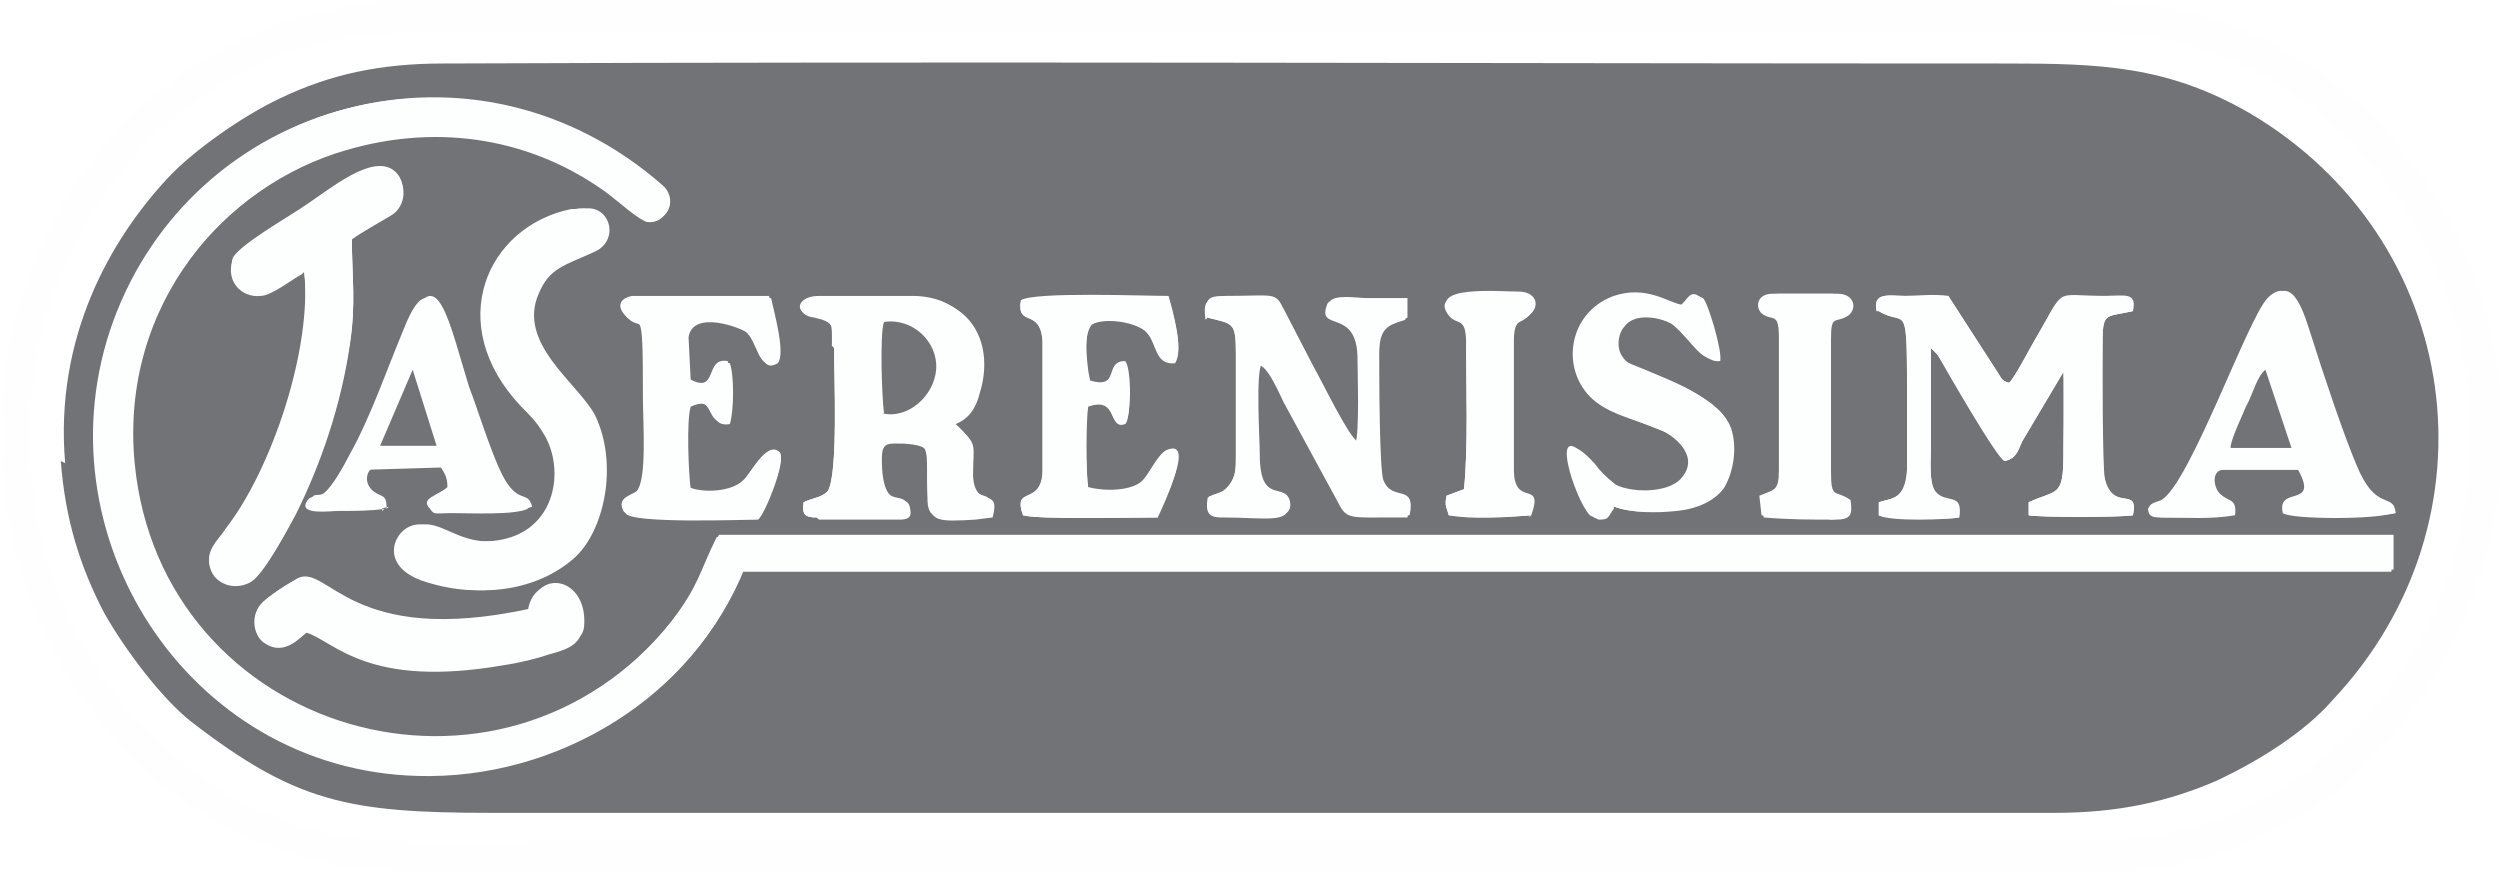
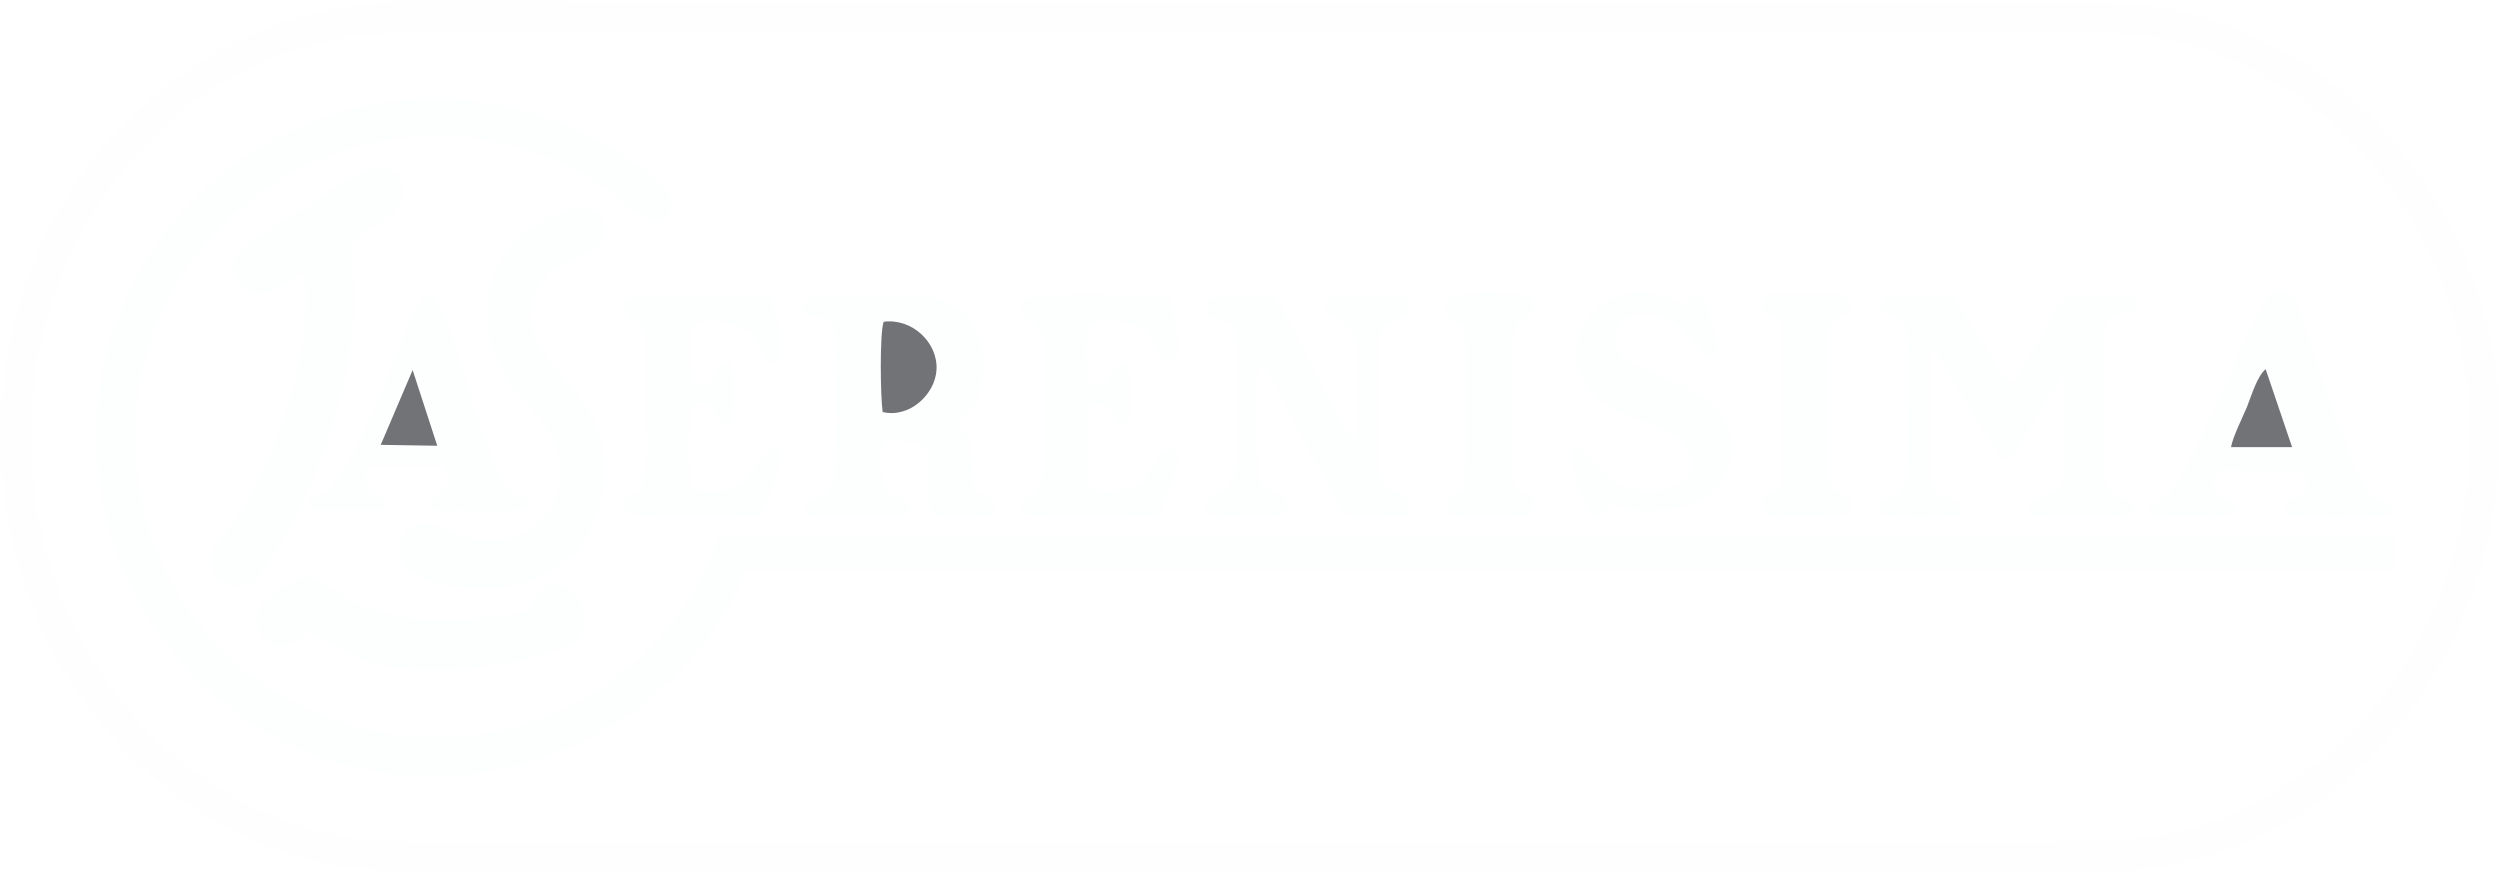
- <svg xmlns="http://www.w3.org/2000/svg" xml:space="preserve" width="0.918in" height="0.321in" version="1.1" style="shape-rendering:geometricPrecision; text-rendering:geometricPrecision; image-rendering:optimizeQuality; fill-rule:evenodd; clip-rule:evenodd" viewBox="0 0 11.51 4.02">
+ <svg xmlns="http://www.w3.org/2000/svg" xml:space="preserve" width="0.918in" height="0.321in" version="1.1" style="shape-rendering:geometricPrecision; text-rendering:geometricPrecision; image-rendering:optimizeQuality; fill-rule:evenodd; clip-rule:evenodd" viewBox="0 0 54.83 19.16">
  <defs>
    <style type="text/css">
   
-     .fil1 {fill:#FEFEFE}
-     .fil0 {fill:#727376}
-     .fil2 {fill:#FDFEFE}
+     .fil0 {fill:#FEFEFE}
+     .fil2 {fill:#727376}
+     .fil1 {fill:#FDFEFE}
   
  </style>
  </defs>
  <g id="Capa_x0020_1">
-     <g id="_3020469462960">
-       <path class="fil0" d="M1.41 2.91c-0.02,0.01 -0.09,0.11 -0.18,0.04 -0.05,-0.04 -0.07,-0.12 -0.02,-0.18 0.03,-0.03 0.11,-0.08 0.16,-0.11 0.14,-0.07 0.24,0.32 1.07,0.14 0.04,-0.19 0.26,-0.14 0.25,0.07 -0,0.08 -0.08,0.1 -0.15,0.13 -0.07,0.02 -0.14,0.04 -0.21,0.05 -0.63,0.11 -0.78,-0.1 -0.91,-0.15zm8.54 -0.53c-0.03,0 -0.06,0 -0.06,-0.04 0.01,-0.03 0.04,-0.03 0.06,-0.04 0.13,-0.07 0.4,-0.84 0.49,-0.93 0.11,-0.11 0.15,0.08 0.18,0.17 0.05,0.16 0.15,0.46 0.21,0.6 0.1,0.22 0.18,0.12 0.18,0.22 -0.06,0.03 -0.46,0.03 -0.5,0 -0.03,-0.13 0.17,-0.02 0.07,-0.2l-0.36 -0c-0.05,0 -0.05,0.08 -0.02,0.11 0.04,0.04 0.08,0.02 0.07,0.1 -0.12,0.01 -0.22,0.01 -0.34,0.01zm-8.18 -0.04c-0.06,0.01 -0.14,0.01 -0.21,0.01 -0.04,0 -0.18,0.02 -0.15,-0.04 0.04,-0.07 0.05,0.07 0.2,-0.22 0.1,-0.18 0.17,-0.39 0.25,-0.58 0.13,-0.33 0.19,-0.01 0.28,0.28 0.03,0.1 0.11,0.37 0.18,0.45 0.06,0.08 0.1,0.03 0.11,0.1 -0.06,0.03 -0.26,0.02 -0.35,0.02 -0.08,0 -0.08,0.01 -0.1,-0.02 -0.05,-0.05 0.04,-0.06 0.08,-0.1 0,-0.04 -0.01,-0.06 -0.03,-0.09l-0.33 0.01c-0.03,0.01 -0.05,0.07 0,0.11 0.04,0.03 0.06,0.01 0.06,0.08zm5.57 0.04c-0.08,-0.07 -0.21,-0.48 -0,-0.25 0.03,0.04 0.05,0.06 0.1,0.1 0.08,0.05 0.26,0.05 0.32,-0.02 0.09,-0.1 -0.03,-0.2 -0.11,-0.23 -0.1,-0.04 -0.19,-0.07 -0.28,-0.12 -0.18,-0.13 -0.15,-0.41 0.08,-0.49 0.14,-0.05 0.25,0.03 0.31,0.04 0.02,-0.01 0.03,-0.07 0.08,-0.04 0.02,0.01 0.09,0.24 0.08,0.29 -0.07,0.01 -0.11,-0.08 -0.19,-0.15 -0.06,-0.05 -0.2,-0.08 -0.25,-0.01 -0.03,0.03 -0.04,0.1 -0.01,0.14 0.02,0.03 0.05,0.05 0.1,0.06 0.13,0.06 0.35,0.13 0.4,0.27 0.03,0.09 0.01,0.2 -0.03,0.27 -0.04,0.06 -0.12,0.1 -0.22,0.11 -0.09,0.01 -0.21,0.01 -0.29,-0.02 -0,0 -0,0 -0,0.01 -0.03,0.04 -0.02,0.05 -0.07,0.05zm-1.78 -0.09c0.05,-0.03 0.06,-0.01 0.1,-0.06 0.03,-0.04 0.03,-0.07 0.03,-0.13l0 -0.47c0,-0.15 -0.01,-0.14 -0.13,-0.17 -0.01,-0.08 -0.01,-0.1 0.08,-0.1 0.23,0 0.23,-0.02 0.27,0.06l0.14 0.27c0.04,0.07 0.16,0.32 0.2,0.34 0.02,-0.04 0.01,-0.32 0.01,-0.39 0,-0.24 -0.19,-0.13 -0.14,-0.25 0.02,-0.04 0.13,-0.02 0.17,-0.02 0.06,0 0.13,-0 0.19,0l0 0.09c-0.09,0.04 -0.13,0.04 -0.13,0.17 -0,0.08 -0,0.54 0.02,0.58 0.04,0.1 0.15,0.01 0.12,0.16l-0.05 0c-0.23,0.01 -0.23,0.01 -0.27,-0.07l-0.25 -0.46c-0.02,-0.04 -0.07,-0.15 -0.11,-0.17 -0.03,0.04 -0.01,0.35 -0.01,0.42 0,0.24 0.12,0.12 0.14,0.22 0.01,0.09 -0.1,0.06 -0.31,0.06 -0.06,0 -0.07,-0.02 -0.06,-0.09zm2.88 0.09c-0.12,0 -0.21,0.01 -0.33,-0.01l-0.01 -0.09c0.07,-0.03 0.09,-0.02 0.09,-0.12l0 -0.61c0,-0.12 -0.03,-0.07 -0.08,-0.11 -0.03,-0.03 -0.02,-0.09 0.05,-0.09l0.27 0c0.08,0 0.09,0.07 0.05,0.1 -0.05,0.04 -0.08,-0.01 -0.08,0.11l0 0.61c0,0.12 0.03,0.08 0.09,0.13 0.01,0.07 -0,0.09 -0.07,0.09zm-1.39 -0.01c-0.11,0.01 -0.26,0.01 -0.38,-0 -0.01,-0.04 -0.02,-0.04 -0.01,-0.09l0.08 -0.03c0.02,-0.18 0.01,-0.48 0.01,-0.67 0,-0.13 -0.04,-0.08 -0.08,-0.13 -0.1,-0.13 0.22,-0.1 0.31,-0.1 0.08,0 0.1,0.06 0.06,0.1 -0.05,0.05 -0.08,0.01 -0.08,0.13l0 0.59c0,0.18 0.14,0.04 0.08,0.21zm-1.72 0.01c-0.12,0 -0.55,0.01 -0.62,-0.01 -0.05,-0.14 0.08,-0.04 0.09,-0.2l-0 -0.6c-0.01,-0.16 -0.12,-0.06 -0.1,-0.19 0.06,-0.04 0.56,-0.02 0.68,-0.02 0.02,0.07 0.07,0.25 0.03,0.3 -0.09,0.01 -0.08,-0.1 -0.14,-0.15 -0.05,-0.04 -0.18,-0.06 -0.24,-0.03 -0.05,0.03 -0.02,0.25 -0.01,0.27 0.14,0.04 0.06,-0.09 0.16,-0.09 0.03,0.03 0.03,0.26 0,0.28 -0.09,0.03 -0.03,-0.13 -0.17,-0.08 -0.02,0.06 -0.01,0.32 -0,0.38 0.07,0.02 0.2,0.02 0.25,-0.03 0.03,-0.03 0.07,-0.12 0.11,-0.14 0.14,-0.06 -0.02,0.26 -0.04,0.3zm-1.57 0c-0.05,0 -0.07,-0.01 -0.06,-0.07 0.04,-0.02 0.08,-0.02 0.11,-0.05 0.05,-0.07 0.03,-0.53 0.03,-0.66 0,-0.1 0,-0.12 -0.09,-0.14 -0.09,-0.01 -0.08,-0.09 0.03,-0.09l0.43 0c0.27,0 0.37,0.22 0.3,0.44 -0.02,0.08 -0.06,0.12 -0.11,0.14 0,0 0,0.01 0.01,0.01l0.02 0.02c0.07,0.07 0.05,0.07 0.05,0.21 0.01,0.16 0.13,0.04 0.09,0.19l-0.08 0.01c-0.17,0.01 -0.21,0.01 -0.21,-0.09 -0,-0.22 0.03,-0.25 -0.12,-0.26 -0.07,-0 -0.1,-0.01 -0.1,0.07 0,0.27 0.12,0.14 0.13,0.23 0.01,0.04 -0.01,0.05 -0.05,0.05l-0.37 0zm-0.59 -0.13c0.07,0.03 0.19,0.02 0.25,-0.03 0.03,-0.03 0.11,-0.2 0.17,-0.13 0.03,0.03 -0.07,0.28 -0.1,0.3 -0.07,0 -0.59,0.02 -0.61,-0.03 -0.03,-0.06 0.03,-0.07 0.06,-0.09 0.06,-0.05 0.03,-0.31 0.03,-0.43 0,-0.48 -0.01,-0.29 -0.09,-0.39 -0.03,-0.04 -0.01,-0.08 0.04,-0.08l0.63 -0c0.01,0.05 0.07,0.26 0.03,0.3 -0.08,0.05 -0.08,-0.09 -0.14,-0.14 -0.02,-0.02 -0.25,-0.11 -0.27,0.02l0.01 0.2c0.14,0.08 0.07,-0.1 0.18,-0.08 0.02,0.05 0.02,0.22 0,0.28 -0.11,0.02 -0.05,-0.14 -0.18,-0.08 -0.02,0.06 -0.01,0.31 -0,0.38zm5.47 -0.82c-0.02,-0.09 0.06,-0.07 0.13,-0.07 0.07,0 0.14,-0 0.2,0l0.2 0.31c0.04,0.07 0.04,0.08 0.08,0.09 0.03,-0.03 0.09,-0.15 0.12,-0.2 0.14,-0.24 0.07,-0.19 0.33,-0.2 0.07,-0 0.13,-0.01 0.12,0.07 -0.13,0.03 -0.14,0 -0.14,0.16 0,0.11 -0.01,0.54 0.01,0.61 0.03,0.16 0.16,0.03 0.13,0.17 -0.06,0.01 -0.43,0.01 -0.48,-0l0 -0.06c0.13,-0.06 0.16,-0.02 0.16,-0.22 -0,-0.12 0,-0.26 -0,-0.38l-0.19 0.32c-0.02,0.04 -0.03,0.08 -0.08,0.09 -0.03,-0 -0.27,-0.42 -0.31,-0.49l-0.03 -0.03c-0,0.15 -0,0.3 -0,0.46 -0,0.06 -0.01,0.16 0.02,0.2 0.05,0.06 0.13,0 0.11,0.12 -0.05,0.01 -0.32,0.02 -0.37,-0.01l0 -0.06c0.06,-0.02 0.13,-0.01 0.13,-0.15 0,-0.09 0,-0.19 0,-0.29 0,-0.52 0,-0.36 -0.13,-0.44zm-5.99 -0.47c0.13,-0.03 0.18,0.15 0.05,0.2 -0.13,0.05 -0.2,0.07 -0.25,0.19 -0.1,0.24 0.18,0.41 0.26,0.56 0.11,0.23 0.04,0.53 -0.1,0.66 -0.16,0.14 -0.41,0.19 -0.67,0.1 -0.19,-0.07 -0.13,-0.22 -0.05,-0.25 0.1,-0.04 0.18,0.08 0.35,0.07 0.32,-0.01 0.37,-0.33 0.26,-0.5 -0.03,-0.05 -0.06,-0.08 -0.1,-0.12 -0.36,-0.38 -0.16,-0.83 0.23,-0.91zm-1.26 0.29c-0.04,0.02 -0.15,0.1 -0.19,0.1 -0.09,0.01 -0.15,-0.07 -0.13,-0.16 0.02,-0.06 0.27,-0.2 0.34,-0.25 0.12,-0.08 0.3,-0.23 0.4,-0.16 0.07,0.05 0.05,0.16 -0.01,0.2 -0.05,0.03 -0.14,0.08 -0.18,0.11 -0,0.18 0.02,0.3 -0.01,0.49 -0.04,0.27 -0.13,0.54 -0.25,0.78 -0.04,0.09 -0.15,0.28 -0.21,0.31 -0.07,0.03 -0.15,-0 -0.18,-0.06 -0.03,-0.08 0.04,-0.13 0.07,-0.18 0.21,-0.27 0.4,-0.83 0.36,-1.19zm2.03 1.37c-0.22,0.58 -0.85,0.97 -1.5,0.95 -1.06,-0.03 -1.75,-1.12 -1.4,-2.09 0.37,-1.02 1.65,-1.39 2.52,-0.62 0.07,0.06 0.03,0.17 -0.06,0.16 -0.04,-0.01 -0.14,-0.1 -0.18,-0.13 -0.34,-0.25 -0.77,-0.33 -1.21,-0.2 -0.55,0.16 -1.05,0.71 -0.98,1.45 0.11,1.25 1.69,1.72 2.48,0.72 0.13,-0.17 0.13,-0.23 0.21,-0.39l7.71 -0 -0 0.16 -7.59 0zm-3.14 -0.5c0.02,0.27 0.09,0.49 0.2,0.7 0.09,0.16 0.26,0.39 0.4,0.5 0.48,0.37 0.72,0.42 1.38,0.42l7.2 0c0.29,-0 0.52,-0.05 0.75,-0.15 0.19,-0.09 0.4,-0.22 0.53,-0.37 0.78,-0.83 0.6,-2.12 -0.38,-2.7 -0.38,-0.22 -0.69,-0.23 -1.12,-0.23 -2.4,0 -4.8,-0.01 -7.2,-0 -0.29,0 -0.52,0.05 -0.75,0.16 -0.17,0.08 -0.4,0.24 -0.52,0.37 -0.26,0.28 -0.52,0.73 -0.47,1.31z" />
-       <path class="fil1" d="M11.36 2.23c-0.04,0.38 -0.18,0.71 -0.4,0.99 -0.1,0.13 -0.23,0.25 -0.36,0.34 -0.47,0.32 -0.77,0.31 -1.34,0.31l-6.53 0c-0.31,0 -0.63,0.01 -0.94,-0 -1,-0.04 -1.76,-1 -1.64,-2.09 0.08,-0.71 0.55,-1.35 1.24,-1.56 0.28,-0.09 0.55,-0.07 0.86,-0.07 2.18,0 4.35,0 6.53,0 0.31,0 0.63,-0.01 0.94,0 0.99,0.04 1.76,1 1.64,2.08zm-9.61 -2.22c-1.03,0.08 -1.82,1.01 -1.74,2.14 0.05,0.78 0.52,1.45 1.17,1.72 0.29,0.12 0.5,0.14 0.84,0.14l6.79 0c0.31,0 0.67,0.02 0.98,-0 1.52,-0.11 2.22,-2.01 1.35,-3.22 -0.07,-0.09 -0.15,-0.19 -0.22,-0.26 -0.04,-0.04 -0.08,-0.07 -0.13,-0.11 -0.11,-0.1 -0.31,-0.22 -0.45,-0.28 -0.28,-0.12 -0.5,-0.14 -0.84,-0.14l-6.79 0c-0.3,0 -0.67,-0.02 -0.96,0z" />
-       <path class="fil2" d="M3.43 2.62l7.59 0 0 -0.16 -7.71 0c-0.08,0.16 -0.08,0.22 -0.21,0.39 -0.79,0.99 -2.36,0.53 -2.48,-0.72 -0.07,-0.74 0.43,-1.29 0.98,-1.45 0.44,-0.13 0.86,-0.04 1.21,0.2 0.04,0.03 0.14,0.12 0.18,0.13 0.09,0.01 0.13,-0.1 0.06,-0.16 -0.87,-0.76 -2.15,-0.39 -2.52,0.62 -0.35,0.97 0.35,2.06 1.4,2.09 0.65,0.02 1.27,-0.37 1.5,-0.95z" />
-       <path class="fil2" d="M8.65 1.43c0.13,0.08 0.13,-0.08 0.13,0.44 0,0.09 0,0.2 -0,0.29 -0.01,0.14 -0.07,0.13 -0.13,0.15l-0 0.06c0.05,0.02 0.32,0.02 0.37,0.01 0.01,-0.11 -0.07,-0.06 -0.11,-0.12 -0.03,-0.04 -0.02,-0.15 -0.02,-0.2 0,-0.15 -0,-0.3 0,-0.46l0.03 0.03c0.05,0.07 0.28,0.48 0.31,0.49 0.05,-0.01 0.06,-0.04 0.08,-0.09l0.19 -0.32c0.01,0.12 0,0.25 0,0.38 0,0.2 -0.03,0.16 -0.16,0.22l-0 0.06c0.05,0.01 0.42,0.01 0.48,0 0.03,-0.14 -0.09,-0.01 -0.13,-0.17 -0.01,-0.07 -0.01,-0.5 -0.01,-0.61 -0,-0.16 0.01,-0.13 0.14,-0.16 0.02,-0.09 -0.04,-0.07 -0.12,-0.07 -0.26,0 -0.18,-0.05 -0.33,0.2 -0.03,0.05 -0.09,0.17 -0.12,0.2 -0.04,-0.01 -0.03,-0.02 -0.08,-0.09l-0.2 -0.31c-0.07,-0.01 -0.14,-0 -0.2,-0 -0.07,-0 -0.15,-0.02 -0.13,0.07z" />
-       <path class="fil2" d="M1.4 1.25c0.05,0.36 -0.14,0.92 -0.36,1.19 -0.03,0.04 -0.1,0.1 -0.07,0.18 0.02,0.06 0.1,0.1 0.18,0.06 0.06,-0.03 0.16,-0.22 0.21,-0.31 0.12,-0.24 0.21,-0.51 0.25,-0.78 0.03,-0.19 0.01,-0.31 0.01,-0.49 0.04,-0.03 0.13,-0.08 0.18,-0.11 0.07,-0.04 0.08,-0.15 0.01,-0.2 -0.1,-0.07 -0.27,0.08 -0.4,0.16 -0.07,0.04 -0.32,0.18 -0.34,0.25 -0.03,0.09 0.04,0.17 0.13,0.16 0.05,-0 0.15,-0.08 0.19,-0.1z" />
-       <path class="fil2" d="M2.66 0.96c-0.39,0.08 -0.59,0.52 -0.23,0.91 0.04,0.04 0.07,0.07 0.1,0.12 0.11,0.17 0.05,0.49 -0.26,0.5 -0.17,0.01 -0.25,-0.11 -0.35,-0.07 -0.08,0.03 -0.14,0.18 0.05,0.25 0.25,0.09 0.51,0.04 0.67,-0.1 0.14,-0.12 0.21,-0.43 0.1,-0.66 -0.08,-0.15 -0.36,-0.33 -0.26,-0.56 0.05,-0.12 0.12,-0.13 0.25,-0.19 0.13,-0.05 0.08,-0.23 -0.05,-0.2z" />
-       <path class="fil2" d="M4.06 1.9c-0.01,-0.07 -0.01,-0.36 0,-0.42 0.13,-0.02 0.25,0.09 0.24,0.22 -0.01,0.12 -0.12,0.23 -0.25,0.2zm-0.22 -0.3c-0,0.12 0.02,0.59 -0.03,0.66 -0.03,0.03 -0.07,0.03 -0.11,0.05 -0.01,0.06 0.01,0.07 0.06,0.07l0.37 0c0.04,0 0.06,-0 0.05,-0.05 -0.02,-0.09 -0.13,0.04 -0.13,-0.23 0,-0.08 0.03,-0.07 0.1,-0.07 0.15,0 0.11,0.04 0.12,0.26 0,0.1 0.04,0.1 0.21,0.09l0.08 -0.01c0.03,-0.15 -0.09,-0.03 -0.09,-0.19 -0.01,-0.14 0.01,-0.15 -0.05,-0.21l-0.02 -0.02c-0,-0 -0,-0 -0.01,-0.01 0.06,-0.02 0.09,-0.06 0.11,-0.14 0.06,-0.22 -0.04,-0.44 -0.3,-0.44l-0.43 0c-0.1,0 -0.12,0.08 -0.03,0.09 0.1,0.01 0.09,0.04 0.09,0.14z" />
-       <path class="fil2" d="M5.56 1.46c0.12,0.03 0.13,0.02 0.13,0.17l0 0.47c0,0.05 -0,0.09 -0.03,0.13 -0.04,0.05 -0.06,0.03 -0.1,0.06 -0.01,0.06 -0,0.09 0.06,0.09 0.21,0 0.32,0.03 0.31,-0.06 -0.01,-0.1 -0.14,0.03 -0.14,-0.22 0,-0.07 -0.02,-0.38 0.01,-0.42 0.04,0.01 0.09,0.13 0.11,0.17l0.25 0.46c0.04,0.08 0.05,0.07 0.27,0.07l0.05 -0c0.03,-0.15 -0.08,-0.07 -0.12,-0.16 -0.02,-0.04 -0.02,-0.51 -0.02,-0.58 0,-0.14 0.04,-0.14 0.13,-0.17l-0 -0.09c-0.06,-0.01 -0.13,-0 -0.19,-0 -0.04,0 -0.16,-0.02 -0.17,0.02 -0.05,0.13 0.14,0.01 0.14,0.25 0,0.06 0.01,0.34 -0.01,0.39 -0.04,-0.02 -0.15,-0.26 -0.2,-0.34l-0.14 -0.27c-0.04,-0.08 -0.03,-0.06 -0.27,-0.06 -0.08,0 -0.09,0.02 -0.08,0.1z" />
-       <path class="fil2" d="M10.27 2.06c0.01,-0.05 0.05,-0.13 0.07,-0.18 0.02,-0.05 0.05,-0.14 0.09,-0.17l0.12 0.36 -0.28 0zm-0.32 0.32c0.12,0 0.22,0.01 0.34,-0.01 0.01,-0.08 -0.03,-0.06 -0.07,-0.1 -0.03,-0.03 -0.04,-0.11 0.02,-0.11l0.36 0c0.1,0.18 -0.1,0.07 -0.07,0.2 0.04,0.02 0.44,0.02 0.5,-0 -0.01,-0.1 -0.09,0 -0.18,-0.22 -0.06,-0.14 -0.16,-0.44 -0.21,-0.6 -0.03,-0.09 -0.08,-0.28 -0.18,-0.17 -0.09,0.09 -0.36,0.86 -0.49,0.93 -0.02,0.01 -0.05,0.01 -0.06,0.04 -0.01,0.04 0.03,0.04 0.06,0.04z" />
-       <path class="fil2" d="M4.7 1.38c-0.02,0.13 0.09,0.03 0.1,0.19l0 0.6c-0,0.16 -0.14,0.06 -0.09,0.2 0.07,0.02 0.5,0.01 0.62,0.01 0.02,-0.04 0.17,-0.36 0.04,-0.3 -0.04,0.02 -0.08,0.11 -0.11,0.14 -0.05,0.05 -0.18,0.06 -0.25,0.03 -0.01,-0.07 -0.01,-0.32 0,-0.38 0.14,-0.05 0.09,0.11 0.17,0.08 0.03,-0.02 0.02,-0.25 -0,-0.28 -0.1,0 -0.02,0.13 -0.16,0.09 -0.02,-0.01 -0.04,-0.23 0.01,-0.27 0.06,-0.03 0.19,-0.01 0.24,0.03 0.06,0.05 0.04,0.16 0.14,0.15 0.04,-0.06 -0.01,-0.23 -0.03,-0.3 -0.12,0 -0.62,-0.02 -0.68,0.02z" />
-       <path class="fil2" d="M3.49 2.38c0.03,-0.02 0.13,-0.27 0.1,-0.3 -0.06,-0.06 -0.14,0.11 -0.17,0.13 -0.05,0.05 -0.18,0.06 -0.25,0.03 -0.01,-0.06 -0.01,-0.32 0,-0.38 0.13,-0.05 0.07,0.1 0.18,0.08 0.01,-0.06 0.02,-0.23 -0,-0.28 -0.11,-0.02 -0.04,0.16 -0.18,0.08l-0.01 -0.2c0.02,-0.13 0.25,-0.04 0.27,-0.02 0.06,0.05 0.06,0.19 0.14,0.14 0.04,-0.03 -0.01,-0.25 -0.03,-0.3l-0.63 0c-0.05,0.01 -0.07,0.04 -0.04,0.08 0.08,0.1 0.09,-0.09 0.09,0.39 0,0.11 0.02,0.38 -0.03,0.43 -0.03,0.02 -0.09,0.03 -0.06,0.09 0.02,0.05 0.54,0.03 0.61,0.03z" />
-       <path class="fil2" d="M1.41 2.91c0.13,0.04 0.28,0.26 0.91,0.15 0.07,-0.01 0.15,-0.03 0.21,-0.05 0.07,-0.02 0.15,-0.04 0.15,-0.13 0.01,-0.2 -0.22,-0.26 -0.25,-0.07 -0.83,0.17 -0.93,-0.21 -1.07,-0.14 -0.05,0.02 -0.13,0.08 -0.16,0.11 -0.05,0.06 -0.03,0.15 0.02,0.18 0.09,0.06 0.16,-0.03 0.18,-0.04z" />
-       <path class="fil2" d="M7.34 2.38c0.05,-0.01 0.04,-0.01 0.07,-0.05 0,-0 0,-0 0,-0.01 0.08,0.04 0.2,0.04 0.29,0.02 0.1,-0.01 0.17,-0.05 0.22,-0.11 0.05,-0.06 0.07,-0.17 0.03,-0.27 -0.05,-0.14 -0.26,-0.21 -0.4,-0.27 -0.05,-0.02 -0.08,-0.03 -0.1,-0.06 -0.03,-0.04 -0.02,-0.11 0.01,-0.14 0.06,-0.06 0.2,-0.04 0.25,0.01 0.08,0.07 0.12,0.16 0.19,0.15 0.01,-0.05 -0.05,-0.28 -0.08,-0.29 -0.04,-0.03 -0.06,0.03 -0.08,0.04 -0.06,-0.01 -0.16,-0.09 -0.31,-0.04 -0.22,0.08 -0.25,0.36 -0.08,0.49 0.08,0.06 0.18,0.08 0.28,0.12 0.08,0.03 0.2,0.13 0.11,0.23 -0.06,0.07 -0.24,0.07 -0.32,0.02 -0.05,-0.03 -0.07,-0.06 -0.1,-0.1 -0.2,-0.23 -0.07,0.18 0,0.25z" />
-       <path class="fil2" d="M1.9 1.7l0.11 0.35 -0.26 -0 0.15 -0.35zm-0.12 0.64c-0,-0.07 -0.02,-0.05 -0.06,-0.08 -0.05,-0.04 -0.03,-0.1 -0,-0.11l0.33 -0.01c0.02,0.03 0.03,0.05 0.03,0.09 -0.04,0.04 -0.13,0.05 -0.08,0.1 0.02,0.02 0.02,0.02 0.1,0.02 0.09,-0 0.29,0.01 0.35,-0.02 -0.02,-0.07 -0.05,-0.02 -0.11,-0.1 -0.06,-0.08 -0.14,-0.35 -0.18,-0.45 -0.09,-0.29 -0.15,-0.61 -0.28,-0.28 -0.08,0.2 -0.15,0.4 -0.25,0.58 -0.15,0.29 -0.17,0.15 -0.2,0.22 -0.03,0.06 0.11,0.04 0.15,0.04 0.07,-0 0.15,0.01 0.21,-0.01z" />
-       <path class="fil2" d="M6.75 1.58c0,0.19 0.01,0.49 -0.01,0.67l-0.08 0.03c-0.01,0.05 -0,0.05 0.01,0.09 0.11,0.02 0.26,0.01 0.38,0 0.06,-0.17 -0.08,-0.03 -0.08,-0.21l0 -0.59c0,-0.11 0.03,-0.08 0.08,-0.13 0.04,-0.04 0.02,-0.1 -0.06,-0.1 -0.09,0 -0.42,-0.03 -0.31,0.1 0.04,0.05 0.08,0 0.08,0.13z" />
-       <path class="fil2" d="M8.2 1.56l0 0.61c0,0.1 -0.02,0.09 -0.09,0.12l0.01 0.09c0.12,0.01 0.21,0.01 0.33,0.01 0.07,0 0.08,-0.02 0.07,-0.09 -0.07,-0.05 -0.09,-0 -0.09,-0.13l0 -0.61c0,-0.12 0.02,-0.07 0.08,-0.11 0.04,-0.03 0.03,-0.1 -0.05,-0.1l-0.27 0c-0.08,0 -0.09,0.07 -0.05,0.09 0.05,0.04 0.08,-0.01 0.08,0.11z" />
-       <path class="fil0" d="M4.06 1.9c0.12,0.03 0.24,-0.08 0.25,-0.2 0.01,-0.13 -0.11,-0.24 -0.24,-0.22 -0.02,0.05 -0.01,0.35 -0,0.42z" />
-       <path class="fil0" d="M10.27 2.06l0.28 0 -0.12 -0.36c-0.04,0.03 -0.06,0.12 -0.09,0.17 -0.02,0.05 -0.06,0.13 -0.07,0.18z" />
-       <polygon class="fil0" points="1.75,2.05 2.01,2.05 1.9,1.7 " />
+     <g id="_3055979639904">
+       <path class="fil0" d="M54.1 10.64c-0.2,1.79 -0.87,3.39 -1.91,4.71 -0.48,0.61 -1.08,1.2 -1.7,1.63 -2.24,1.54 -3.68,1.47 -6.39,1.47l-31.1 0c-1.46,0 -3.01,0.05 -4.46,-0.01 -4.75,-0.19 -8.38,-4.75 -7.8,-9.97 0.38,-3.41 2.64,-6.44 5.89,-7.43 1.36,-0.42 2.64,-0.33 4.12,-0.33 10.37,0 20.73,0 31.1,0 1.46,0 3.01,-0.05 4.46,0.01 4.71,0.19 8.39,4.75 7.8,9.93zm-45.78 -10.59c-4.88,0.37 -8.65,4.81 -8.29,10.2 0.25,3.73 2.49,6.91 5.59,8.21 1.37,0.58 2.39,0.66 4,0.66l32.33 0c1.47,0 3.21,0.08 4.65,-0.02 7.22,-0.53 10.58,-9.58 6.42,-15.32 -0.32,-0.44 -0.7,-0.92 -1.05,-1.26 -0.2,-0.2 -0.37,-0.32 -0.6,-0.52 -0.54,-0.48 -1.47,-1.03 -2.16,-1.32 -1.35,-0.57 -2.4,-0.65 -3.98,-0.65l-32.33 0c-1.44,0 -3.18,-0.09 -4.58,0.02z" />
+       <path class="fil1" d="M16.35 12.5l36.17 0 0.01 -0.76 -36.74 0c-0.38,0.76 -0.37,1.05 -1.01,1.86 -3.74,4.74 -11.26,2.52 -11.79,-3.44 -0.31,-3.52 2.06,-6.14 4.69,-6.9 2.09,-0.61 4.12,-0.2 5.76,0.97 0.21,0.15 0.66,0.59 0.85,0.62 0.43,0.06 0.61,-0.46 0.27,-0.76 -4.14,-3.63 -10.26,-1.87 -12.01,2.97 -1.68,4.64 1.64,9.8 6.67,9.96 3.09,0.1 6.07,-1.77 7.13,-4.52z" />
+       <path class="fil1" d="M41.23 6.8c0.62,0.39 0.61,-0.39 0.61,2.08 0,0.45 0.02,0.93 -0,1.37 -0.03,0.66 -0.33,0.61 -0.63,0.73l-0 0.29c0.23,0.1 1.51,0.09 1.77,0.03 0.07,-0.54 -0.32,-0.27 -0.54,-0.56 -0.15,-0.2 -0.11,-0.7 -0.11,-0.97 0,-0.72 -0.01,-1.45 0,-2.18l0.13 0.15c0.23,0.34 1.36,2.31 1.5,2.33 0.23,-0.05 0.27,-0.21 0.39,-0.41l0.92 -1.5c0.03,0.58 0.01,1.21 0.01,1.8 0,0.94 -0.15,0.74 -0.77,1.03l-0.02 0.3c0.24,0.07 2.01,0.06 2.29,0.01 0.15,-0.68 -0.45,-0.07 -0.6,-0.81 -0.07,-0.33 -0.03,-2.38 -0.03,-2.89 -0.01,-0.76 0.04,-0.63 0.68,-0.77 0.08,-0.41 -0.2,-0.35 -0.55,-0.34 -1.23,0.01 -0.87,-0.22 -1.55,0.94 -0.15,0.25 -0.44,0.8 -0.59,0.96 -0.19,-0.05 -0.16,-0.08 -0.37,-0.43l-0.93 -1.46c-0.31,-0.02 -0.65,-0.01 -0.97,-0.01 -0.34,-0 -0.69,-0.1 -0.61,0.31z" />
+       <path class="fil1" d="M6.67 5.95c0.24,1.72 -0.69,4.39 -1.69,5.69 -0.15,0.19 -0.46,0.46 -0.33,0.84 0.1,0.3 0.49,0.46 0.83,0.3 0.3,-0.14 0.79,-1.04 1,-1.45 0.58,-1.14 1.02,-2.44 1.21,-3.73 0.13,-0.91 0.04,-1.47 0.05,-2.34 0.18,-0.16 0.61,-0.4 0.84,-0.55 0.32,-0.2 0.39,-0.74 0.06,-0.97 -0.47,-0.33 -1.29,0.37 -1.88,0.76 -0.32,0.21 -1.52,0.87 -1.62,1.18 -0.13,0.42 0.2,0.79 0.61,0.76 0.23,-0.02 0.72,-0.37 0.93,-0.48z" />
+       <path class="fil1" d="M12.67 4.56c-1.87,0.37 -2.81,2.5 -1.1,4.32 0.18,0.19 0.32,0.34 0.46,0.57 0.52,0.83 0.26,2.35 -1.24,2.4 -0.81,0.03 -1.21,-0.53 -1.68,-0.34 -0.38,0.15 -0.66,0.85 0.23,1.18 1.19,0.44 2.42,0.18 3.17,-0.47 0.68,-0.59 1.02,-2.04 0.47,-3.12 -0.37,-0.74 -1.71,-1.56 -1.23,-2.68 0.24,-0.56 0.57,-0.64 1.17,-0.88 0.61,-0.25 0.38,-1.09 -0.25,-0.97z" />
+       <path class="fil1" d="M19.36 9.03c-0.04,-0.32 -0.07,-1.73 0.02,-1.99 0.61,-0.08 1.18,0.45 1.16,1.05 -0.02,0.56 -0.6,1.08 -1.18,0.93zm-1.04 -1.42c-0,0.59 0.1,2.82 -0.13,3.13 -0.13,0.16 -0.35,0.16 -0.53,0.25 -0.04,0.27 0.03,0.34 0.29,0.34l1.76 0c0.18,0 0.28,-0.01 0.24,-0.23 -0.08,-0.42 -0.64,0.19 -0.64,-1.09 0,-0.36 0.16,-0.34 0.5,-0.33 0.7,0.02 0.53,0.19 0.55,1.22 0.01,0.49 0.19,0.46 1.01,0.43l0.4 -0.03c0.16,-0.72 -0.41,-0.12 -0.45,-0.9 -0.03,-0.69 0.06,-0.7 -0.26,-1.02l-0.08 -0.09c-0.01,-0.01 -0.02,-0.02 -0.03,-0.04 0.27,-0.11 0.43,-0.31 0.54,-0.68 0.31,-1.05 -0.17,-2.08 -1.45,-2.08l-2.05 0c-0.5,0 -0.57,0.38 -0.12,0.45 0.45,0.07 0.44,0.17 0.44,0.67z" />
+       <path class="fil1" d="M26.5 6.94c0.57,0.12 0.63,0.1 0.63,0.81l0 2.25c0,0.26 -0.02,0.43 -0.16,0.61 -0.19,0.26 -0.27,0.14 -0.49,0.29 -0.06,0.31 -0.02,0.42 0.27,0.42 0.99,0 1.54,0.14 1.48,-0.28 -0.06,-0.47 -0.65,0.13 -0.65,-1.03 0,-0.34 -0.07,-1.8 0.05,-2.01 0.19,0.07 0.41,0.6 0.52,0.8l1.17 2.21c0.2,0.38 0.22,0.35 1.3,0.31l0.26 -0.02c0.13,-0.72 -0.38,-0.32 -0.59,-0.77 -0.09,-0.19 -0.08,-2.42 -0.07,-2.78 0.01,-0.66 0.2,-0.65 0.64,-0.83l-0.01 -0.41c-0.28,-0.04 -0.62,-0.02 -0.92,-0.02 -0.19,0 -0.74,-0.1 -0.82,0.11 -0.25,0.6 0.66,0.05 0.66,1.21 0,0.3 0.05,1.64 -0.05,1.84 -0.19,-0.09 -0.74,-1.25 -0.94,-1.61l-0.65 -1.26c-0.19,-0.38 -0.16,-0.28 -1.28,-0.28 -0.39,0 -0.42,0.09 -0.36,0.45z" />
+       <path class="fil1" d="M48.93 9.8c0.05,-0.25 0.25,-0.64 0.35,-0.88 0.11,-0.25 0.22,-0.67 0.41,-0.83l0.58 1.71 -1.34 0zm-1.51 1.52c0.57,0 1.05,0.03 1.6,-0.04 0.05,-0.37 -0.16,-0.27 -0.36,-0.46 -0.15,-0.15 -0.17,-0.51 0.08,-0.51l1.7 0.01c0.49,0.84 -0.47,0.32 -0.31,0.95 0.2,0.1 2.09,0.11 2.38,-0.02 -0.04,-0.46 -0.42,0.01 -0.88,-1.05 -0.28,-0.65 -0.75,-2.11 -1.01,-2.86 -0.14,-0.42 -0.36,-1.35 -0.88,-0.82 -0.41,0.42 -1.7,4.08 -2.32,4.44 -0.1,0.06 -0.25,0.06 -0.28,0.21 -0.04,0.18 0.15,0.17 0.27,0.17z" />
+       <path class="fil1" d="M22.41 6.59c-0.1,0.62 0.43,0.17 0.46,0.92l0 2.84c-0.02,0.76 -0.65,0.28 -0.42,0.93 0.36,0.1 2.4,0.04 2.95,0.04 0.08,-0.19 0.82,-1.74 0.17,-1.43 -0.19,0.09 -0.38,0.52 -0.52,0.66 -0.24,0.24 -0.86,0.27 -1.19,0.16 -0.04,-0.31 -0.05,-1.55 0.02,-1.82 0.67,-0.22 0.41,0.51 0.82,0.39 0.16,-0.1 0.12,-1.18 -0,-1.34 -0.49,0 -0.12,0.63 -0.78,0.43 -0.07,-0.06 -0.2,-1.11 0.04,-1.27 0.29,-0.16 0.92,-0.03 1.15,0.14 0.29,0.21 0.21,0.75 0.66,0.69 0.18,-0.27 -0.05,-1.09 -0.14,-1.45 -0.57,0 -2.93,-0.12 -3.22,0.1z" />
+       <path class="fil1" d="M16.62 11.32c0.16,-0.08 0.62,-1.29 0.5,-1.42 -0.28,-0.3 -0.66,0.52 -0.79,0.64 -0.26,0.24 -0.85,0.3 -1.18,0.15 -0.04,-0.3 -0.06,-1.54 0.02,-1.8 0.64,-0.26 0.35,0.48 0.88,0.39 0.06,-0.27 0.08,-1.07 -0.02,-1.33 -0.54,-0.09 -0.19,0.78 -0.86,0.38l-0.04 -0.97c0.09,-0.64 1.17,-0.19 1.27,-0.12 0.3,0.22 0.3,0.89 0.66,0.66 0.2,-0.15 -0.07,-1.17 -0.14,-1.41l-2.99 0c-0.22,0.03 -0.33,0.21 -0.18,0.4 0.37,0.48 0.41,-0.44 0.41,1.84 0,0.54 0.11,1.82 -0.16,2.04 -0.13,0.11 -0.42,0.15 -0.3,0.43 0.1,0.22 2.56,0.12 2.91,0.12z" />
+       <path class="fil1" d="M6.73 13.85c0.61,0.2 1.34,1.22 4.35,0.7 0.34,-0.06 0.7,-0.15 1.02,-0.25 0.35,-0.12 0.71,-0.21 0.73,-0.61 0.04,-0.97 -1.03,-1.22 -1.21,-0.31 -3.97,0.83 -4.41,-1.01 -5.09,-0.69 -0.24,0.11 -0.62,0.36 -0.76,0.52 -0.24,0.27 -0.15,0.69 0.09,0.86 0.44,0.29 0.77,-0.15 0.87,-0.21z" />
+       <path class="fil1" d="M34.98 11.32c0.25,-0.03 0.17,-0.04 0.33,-0.25 0,-0.01 0.01,-0.02 0.02,-0.03 0.37,0.18 0.96,0.18 1.39,0.11 0.46,-0.07 0.81,-0.25 1.02,-0.55 0.22,-0.31 0.31,-0.83 0.16,-1.26 -0.25,-0.67 -1.26,-1.02 -1.9,-1.28 -0.22,-0.09 -0.38,-0.15 -0.48,-0.31 -0.13,-0.2 -0.09,-0.54 0.05,-0.69 0.27,-0.3 0.93,-0.18 1.21,0.07 0.38,0.35 0.57,0.74 0.9,0.71 0.05,-0.24 -0.26,-1.32 -0.37,-1.39 -0.21,-0.12 -0.29,0.13 -0.37,0.2 -0.28,-0.04 -0.78,-0.42 -1.46,-0.17 -1.06,0.38 -1.21,1.72 -0.36,2.32 0.39,0.28 0.84,0.38 1.32,0.59 0.36,0.16 0.94,0.62 0.51,1.11 -0.3,0.34 -1.13,0.33 -1.51,0.09 -0.23,-0.15 -0.33,-0.28 -0.48,-0.45 -0.96,-1.09 -0.34,0.85 0.02,1.19z" />
+       <path class="fil1" d="M9.05 8.11l0.54 1.67 -1.23 -0.02 0.7 -1.64zm-0.59 3.05c-0.01,-0.34 -0.09,-0.23 -0.29,-0.39 -0.24,-0.19 -0.16,-0.49 -0,-0.54l1.55 -0.02c0.07,0.14 0.15,0.23 0.14,0.44 -0.17,0.18 -0.6,0.22 -0.37,0.47 0.1,0.1 0.09,0.08 0.47,0.07 0.45,-0.01 1.39,0.05 1.67,-0.08 -0.08,-0.35 -0.23,-0.1 -0.53,-0.48 -0.3,-0.37 -0.68,-1.66 -0.84,-2.15 -0.44,-1.36 -0.71,-2.91 -1.33,-1.33 -0.37,0.94 -0.72,1.92 -1.18,2.78 -0.73,1.37 -0.8,0.73 -0.97,1.04 -0.16,0.28 0.52,0.21 0.7,0.21 0.32,-0 0.71,0.03 1,-0.03z" />
+       <path class="fil1" d="M32.15 7.51c0,0.92 0.04,2.35 -0.04,3.21l-0.37 0.15c-0.03,0.23 -0.02,0.23 0.05,0.42 0.53,0.08 1.25,0.06 1.79,0.01 0.29,-0.79 -0.4,-0.14 -0.4,-0.99l0 -2.79c0,-0.53 0.13,-0.37 0.37,-0.6 0.21,-0.2 0.11,-0.49 -0.29,-0.49 -0.42,0 -1.98,-0.16 -1.49,0.47 0.19,0.25 0.37,0.01 0.37,0.62z" />
+       <path class="fil1" d="M39.09 7.41l0 2.89c0,0.48 -0.09,0.42 -0.44,0.56l0.02 0.43c0.56,0.06 0.98,0.03 1.56,0.03 0.33,0 0.38,-0.1 0.33,-0.42 -0.31,-0.22 -0.44,-0.02 -0.44,-0.6l0 -2.89c0,-0.59 0.11,-0.34 0.37,-0.53 0.19,-0.13 0.14,-0.46 -0.26,-0.46l-1.27 0c-0.36,0 -0.41,0.32 -0.25,0.45 0.24,0.2 0.38,-0.05 0.38,0.54z" />
+       <path class="fil2" d="M19.36 9.03c0.58,0.14 1.15,-0.38 1.18,-0.93 0.03,-0.6 -0.54,-1.13 -1.16,-1.05 -0.09,0.26 -0.07,1.67 -0.02,1.99z" />
+       <path class="fil2" d="M48.93 9.8l1.34 0 -0.58 -1.71c-0.19,0.16 -0.31,0.58 -0.41,0.83 -0.1,0.24 -0.3,0.63 -0.35,0.88z" />
+       <polygon class="fil2" points="8.35,9.75 9.59,9.77 9.05,8.11 " />
    </g>
  </g>
</svg>
